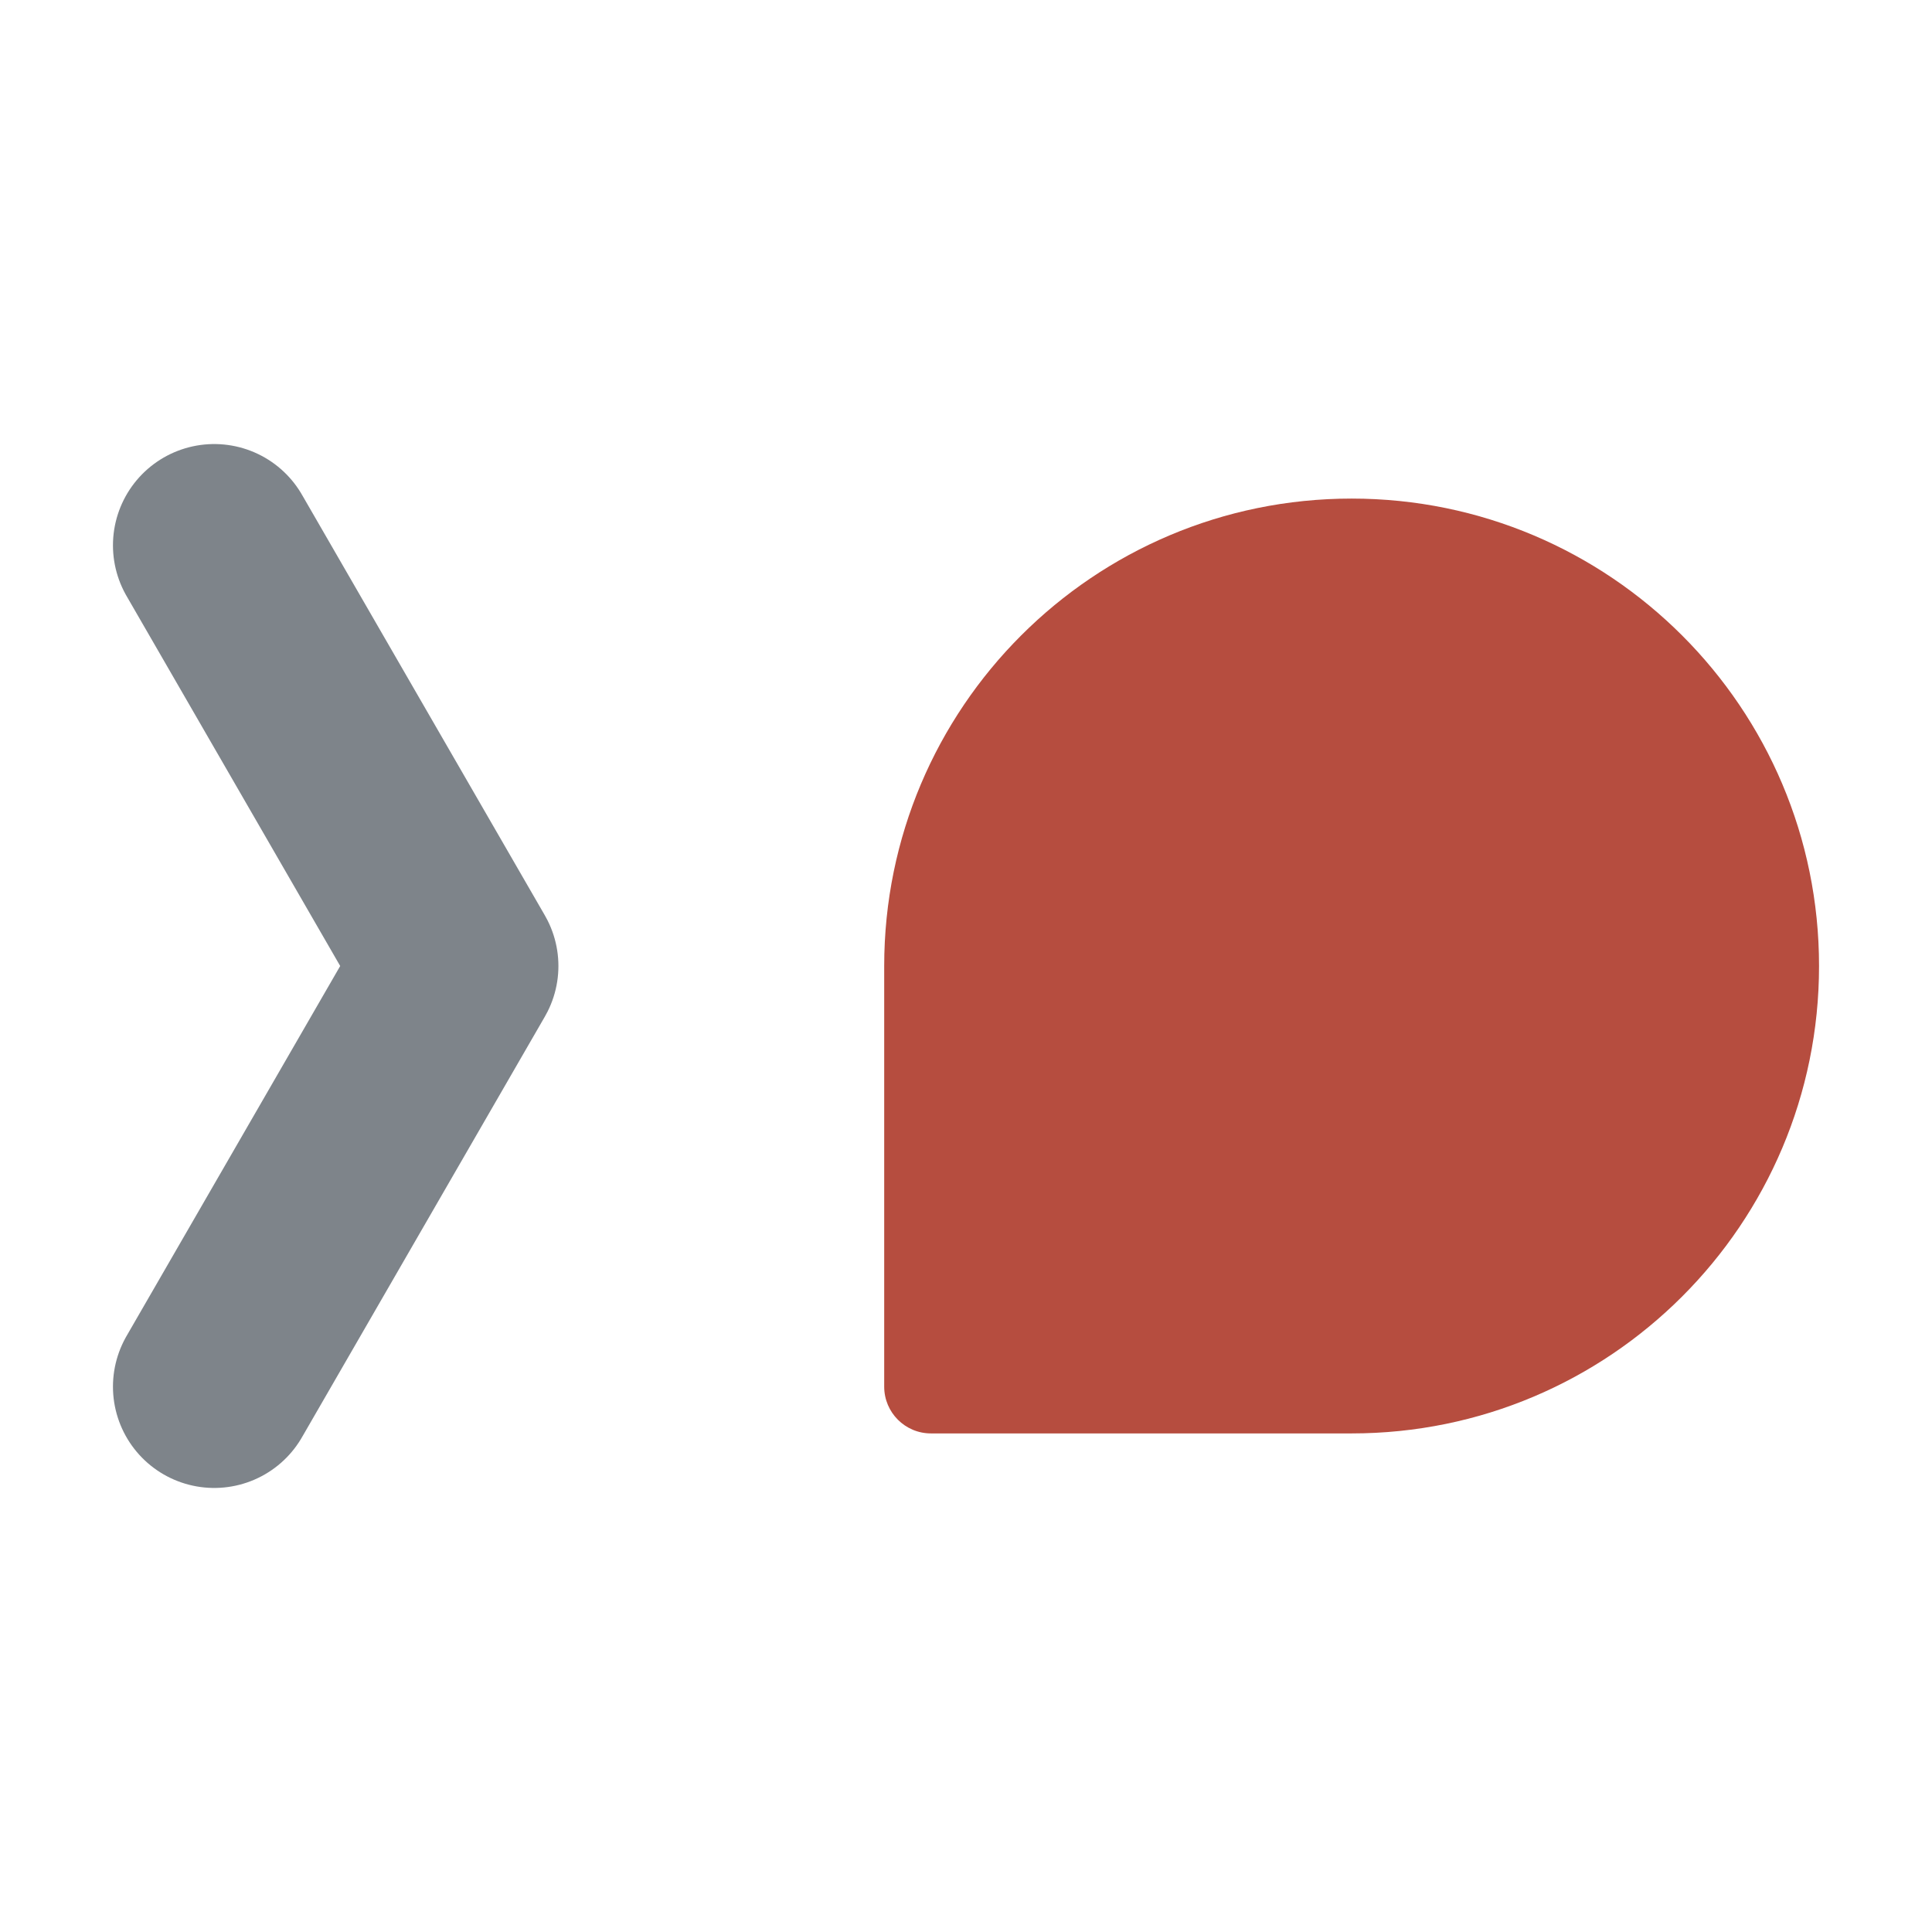
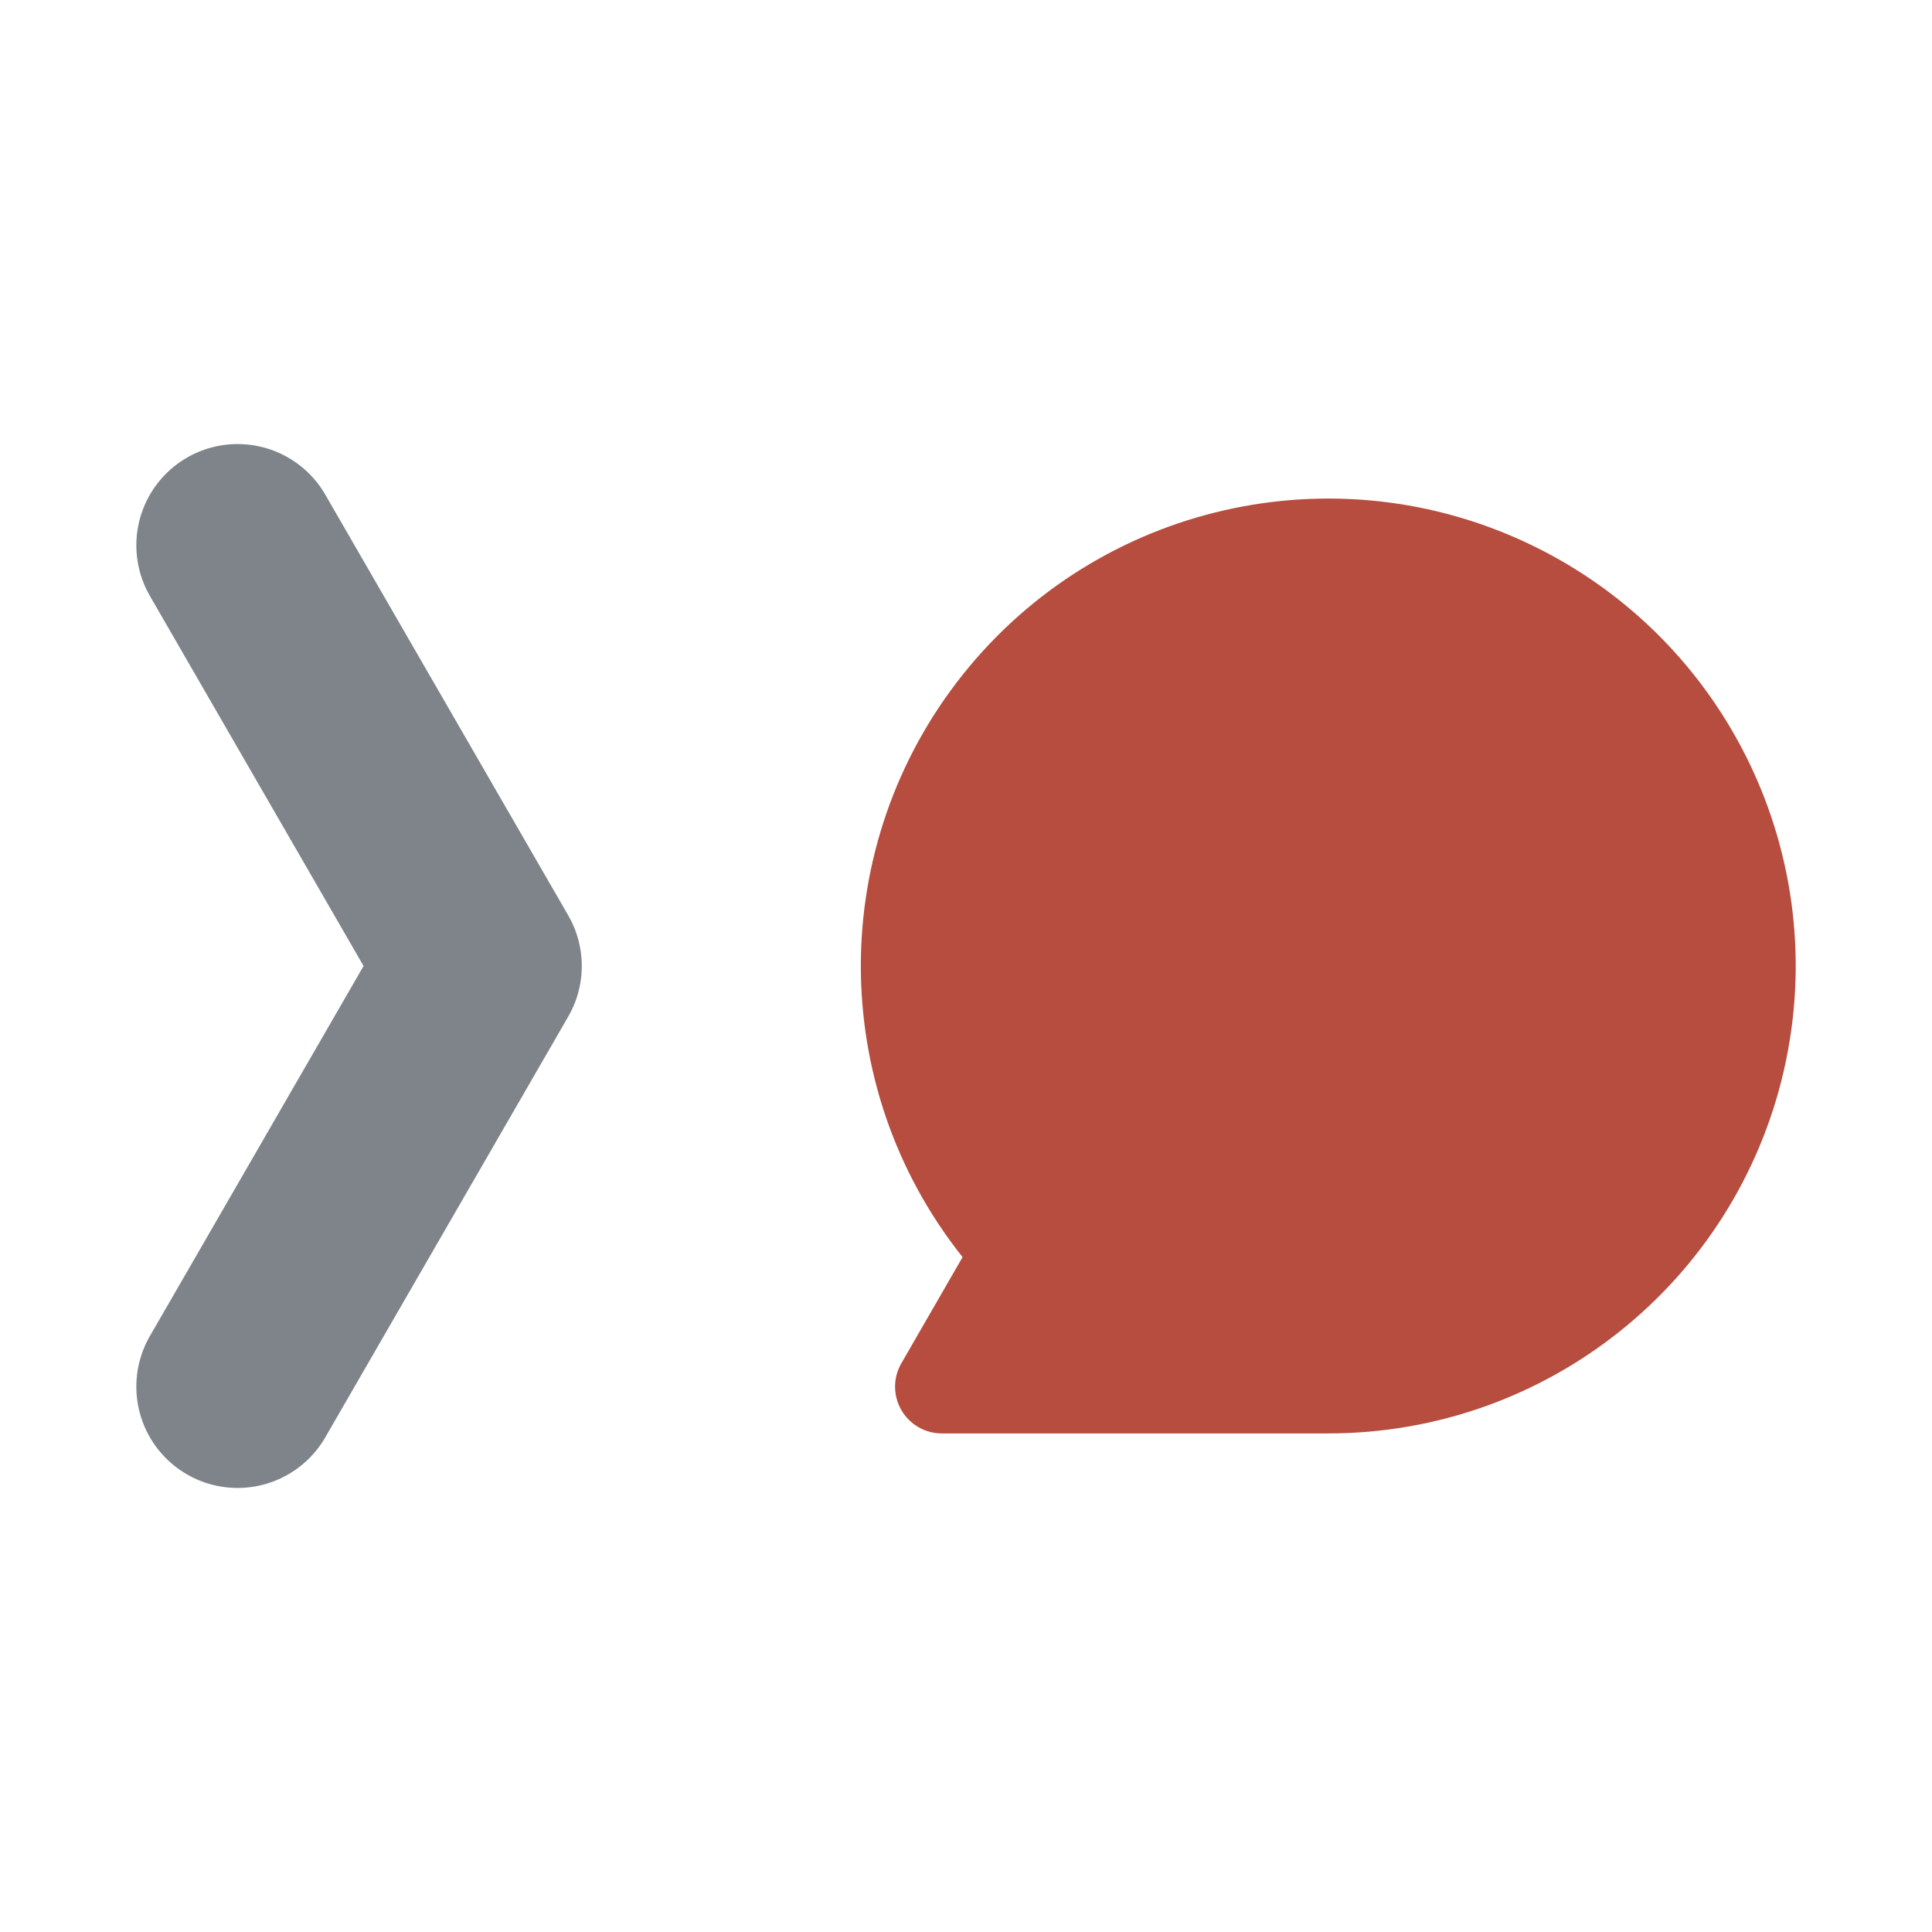
- <svg xmlns="http://www.w3.org/2000/svg" viewBox="-14.5 -174 248 248" role="img" aria-label="The Chatbot">
+ <svg xmlns="http://www.w3.org/2000/svg" viewBox="-17.5 -174 248 248" role="img" aria-label="The Chatbot">
  <path d="M13 -104L44.18 -50L13 4" fill="none" stroke="#7E848A" stroke-width="26" stroke-linecap="round" stroke-linejoin="round" />
-   <path transform="translate(99 0)" d="M0 10V-50A60 60 0 0 1 60 -110A60 60 0 0 1 120 -50A60 60 0 0 1 60 10H6A6 6 0 0 1 0 4Z" fill="#B64D3F" />
+   <path transform="translate(93 0)" d="M60 10H10.39A6 6 0 0 1 5.2 1L13.06 -12.63A60 60 0 1 1 60 10Z" fill="#B64D3F" />
</svg>
